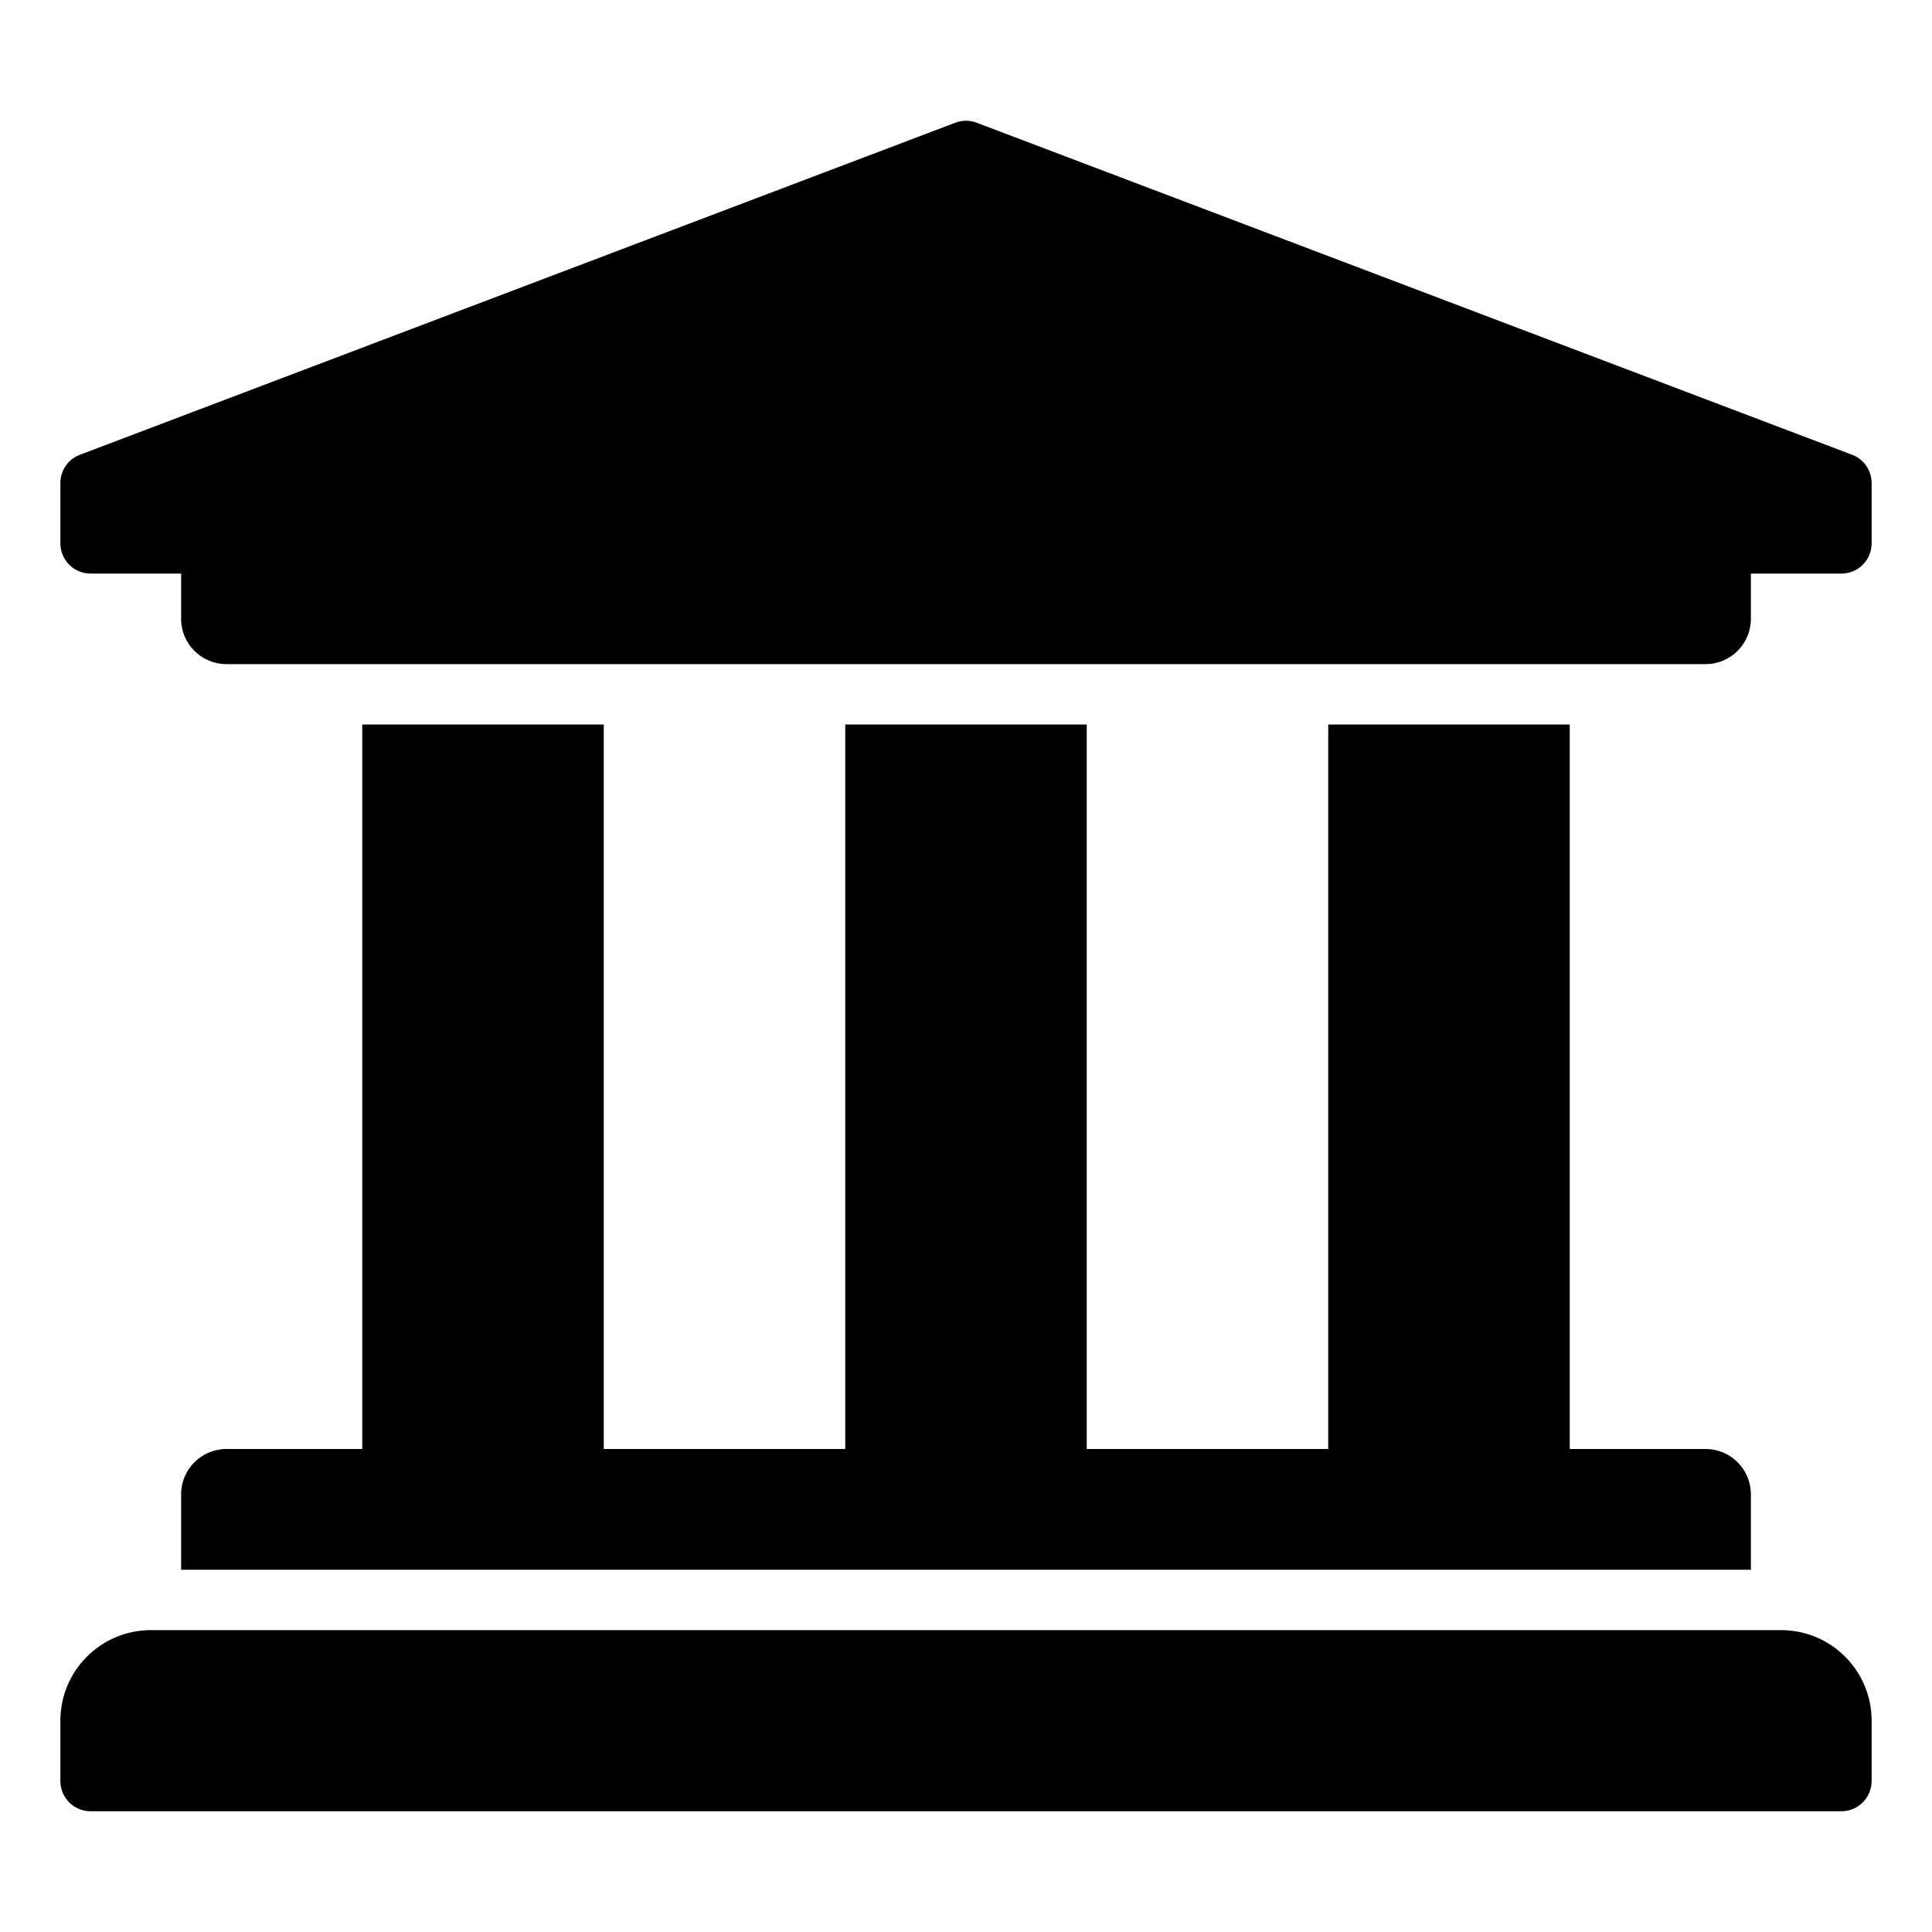
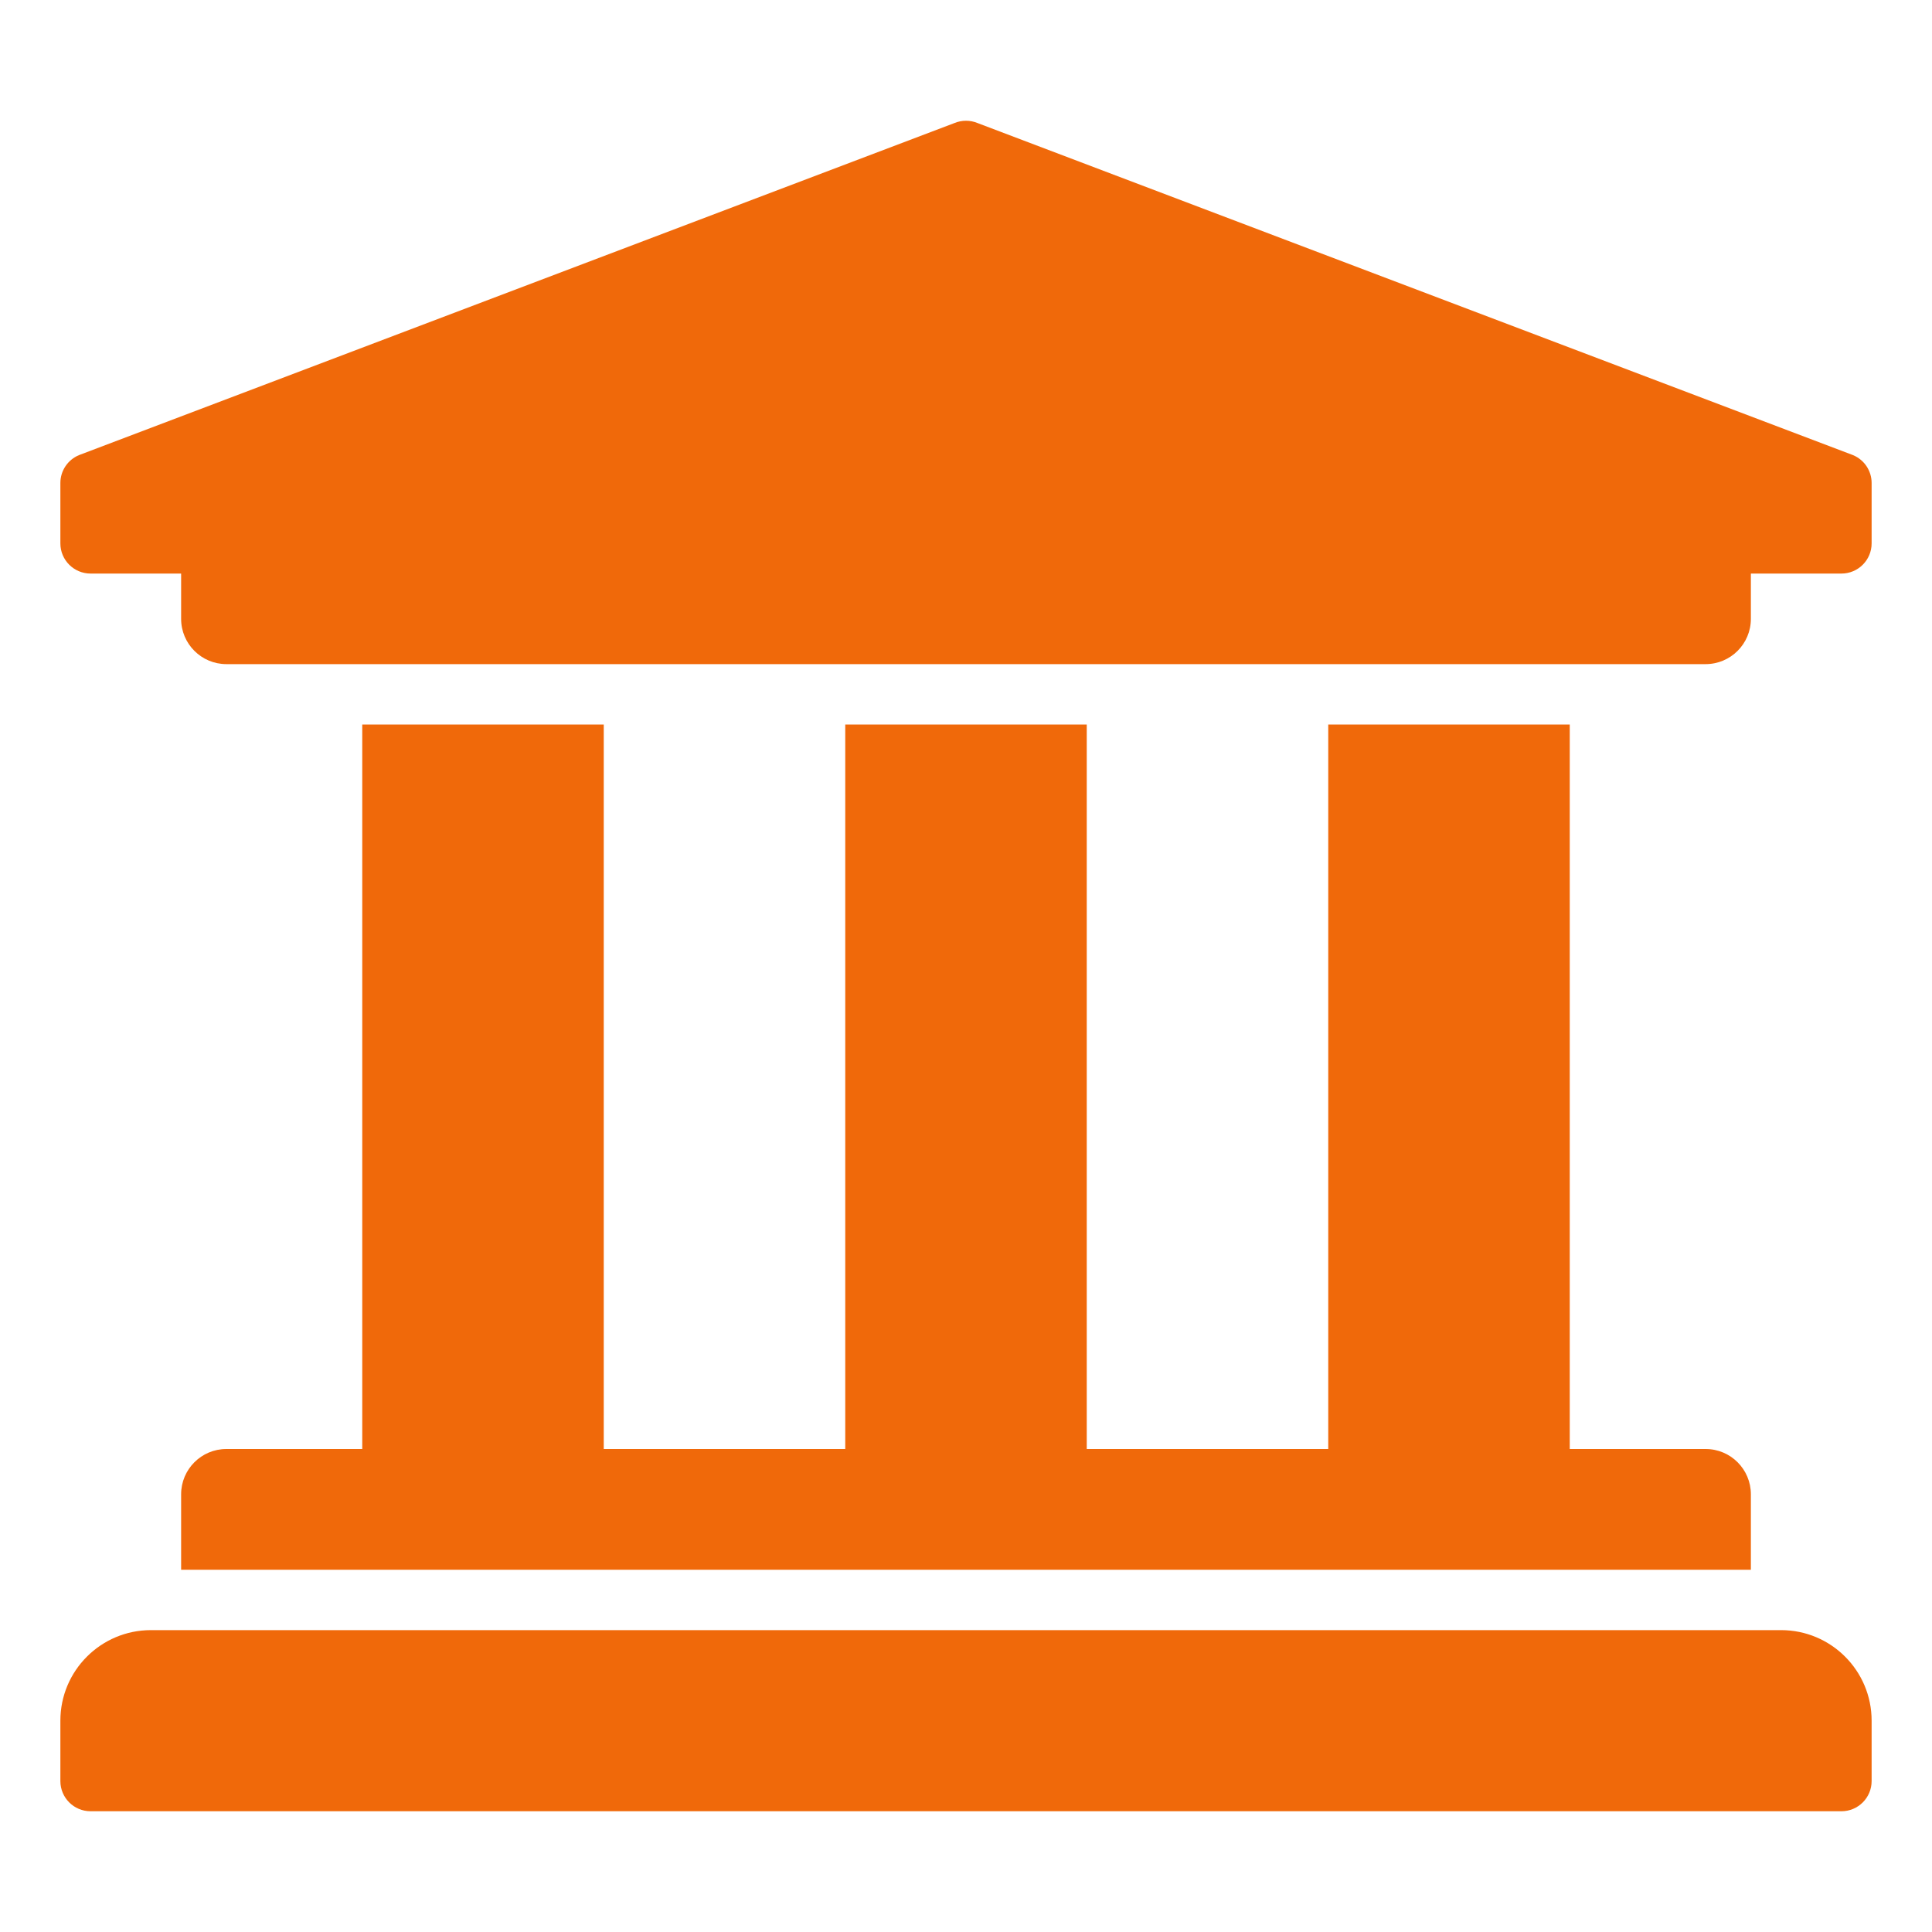
<svg xmlns="http://www.w3.org/2000/svg" aria-hidden="true" data-prefix="fas" data-icon="university" class="svg-inline--fa fa-university fa-w-16" role="img" viewBox="0 0 512 512">
-   <path fill="currentColor" d="M496 128v16a8 8 0 0 1-8 8h-24v12c0 6.627-5.373 12-12 12H60c-6.627 0-12-5.373-12-12v-12H24a8 8 0 0 1-8-8v-16a8 8 0 0 1 4.941-7.392l232-88a7.996 7.996 0 0 1 6.118 0l232 88A8 8 0 0 1 496 128zm-24 304H40c-13.255 0-24 10.745-24 24v16a8 8 0 0 0 8 8h464a8 8 0 0 0 8-8v-16c0-13.255-10.745-24-24-24zM96 192v192H60c-6.627 0-12 5.373-12 12v20h416v-20c0-6.627-5.373-12-12-12h-36V192h-64v192h-64V192h-64v192h-64V192H96z" />
+   <path fill="#f0690a" d="M496 128v16a8 8 0 0 1-8 8h-24v12c0 6.627-5.373 12-12 12H60c-6.627 0-12-5.373-12-12v-12H24a8 8 0 0 1-8-8v-16a8 8 0 0 1 4.941-7.392l232-88a7.996 7.996 0 0 1 6.118 0l232 88A8 8 0 0 1 496 128zm-24 304H40c-13.255 0-24 10.745-24 24v16a8 8 0 0 0 8 8h464a8 8 0 0 0 8-8v-16c0-13.255-10.745-24-24-24zM96 192v192H60c-6.627 0-12 5.373-12 12v20h416v-20c0-6.627-5.373-12-12-12h-36V192h-64v192h-64V192h-64v192h-64V192H96z" />
</svg>
